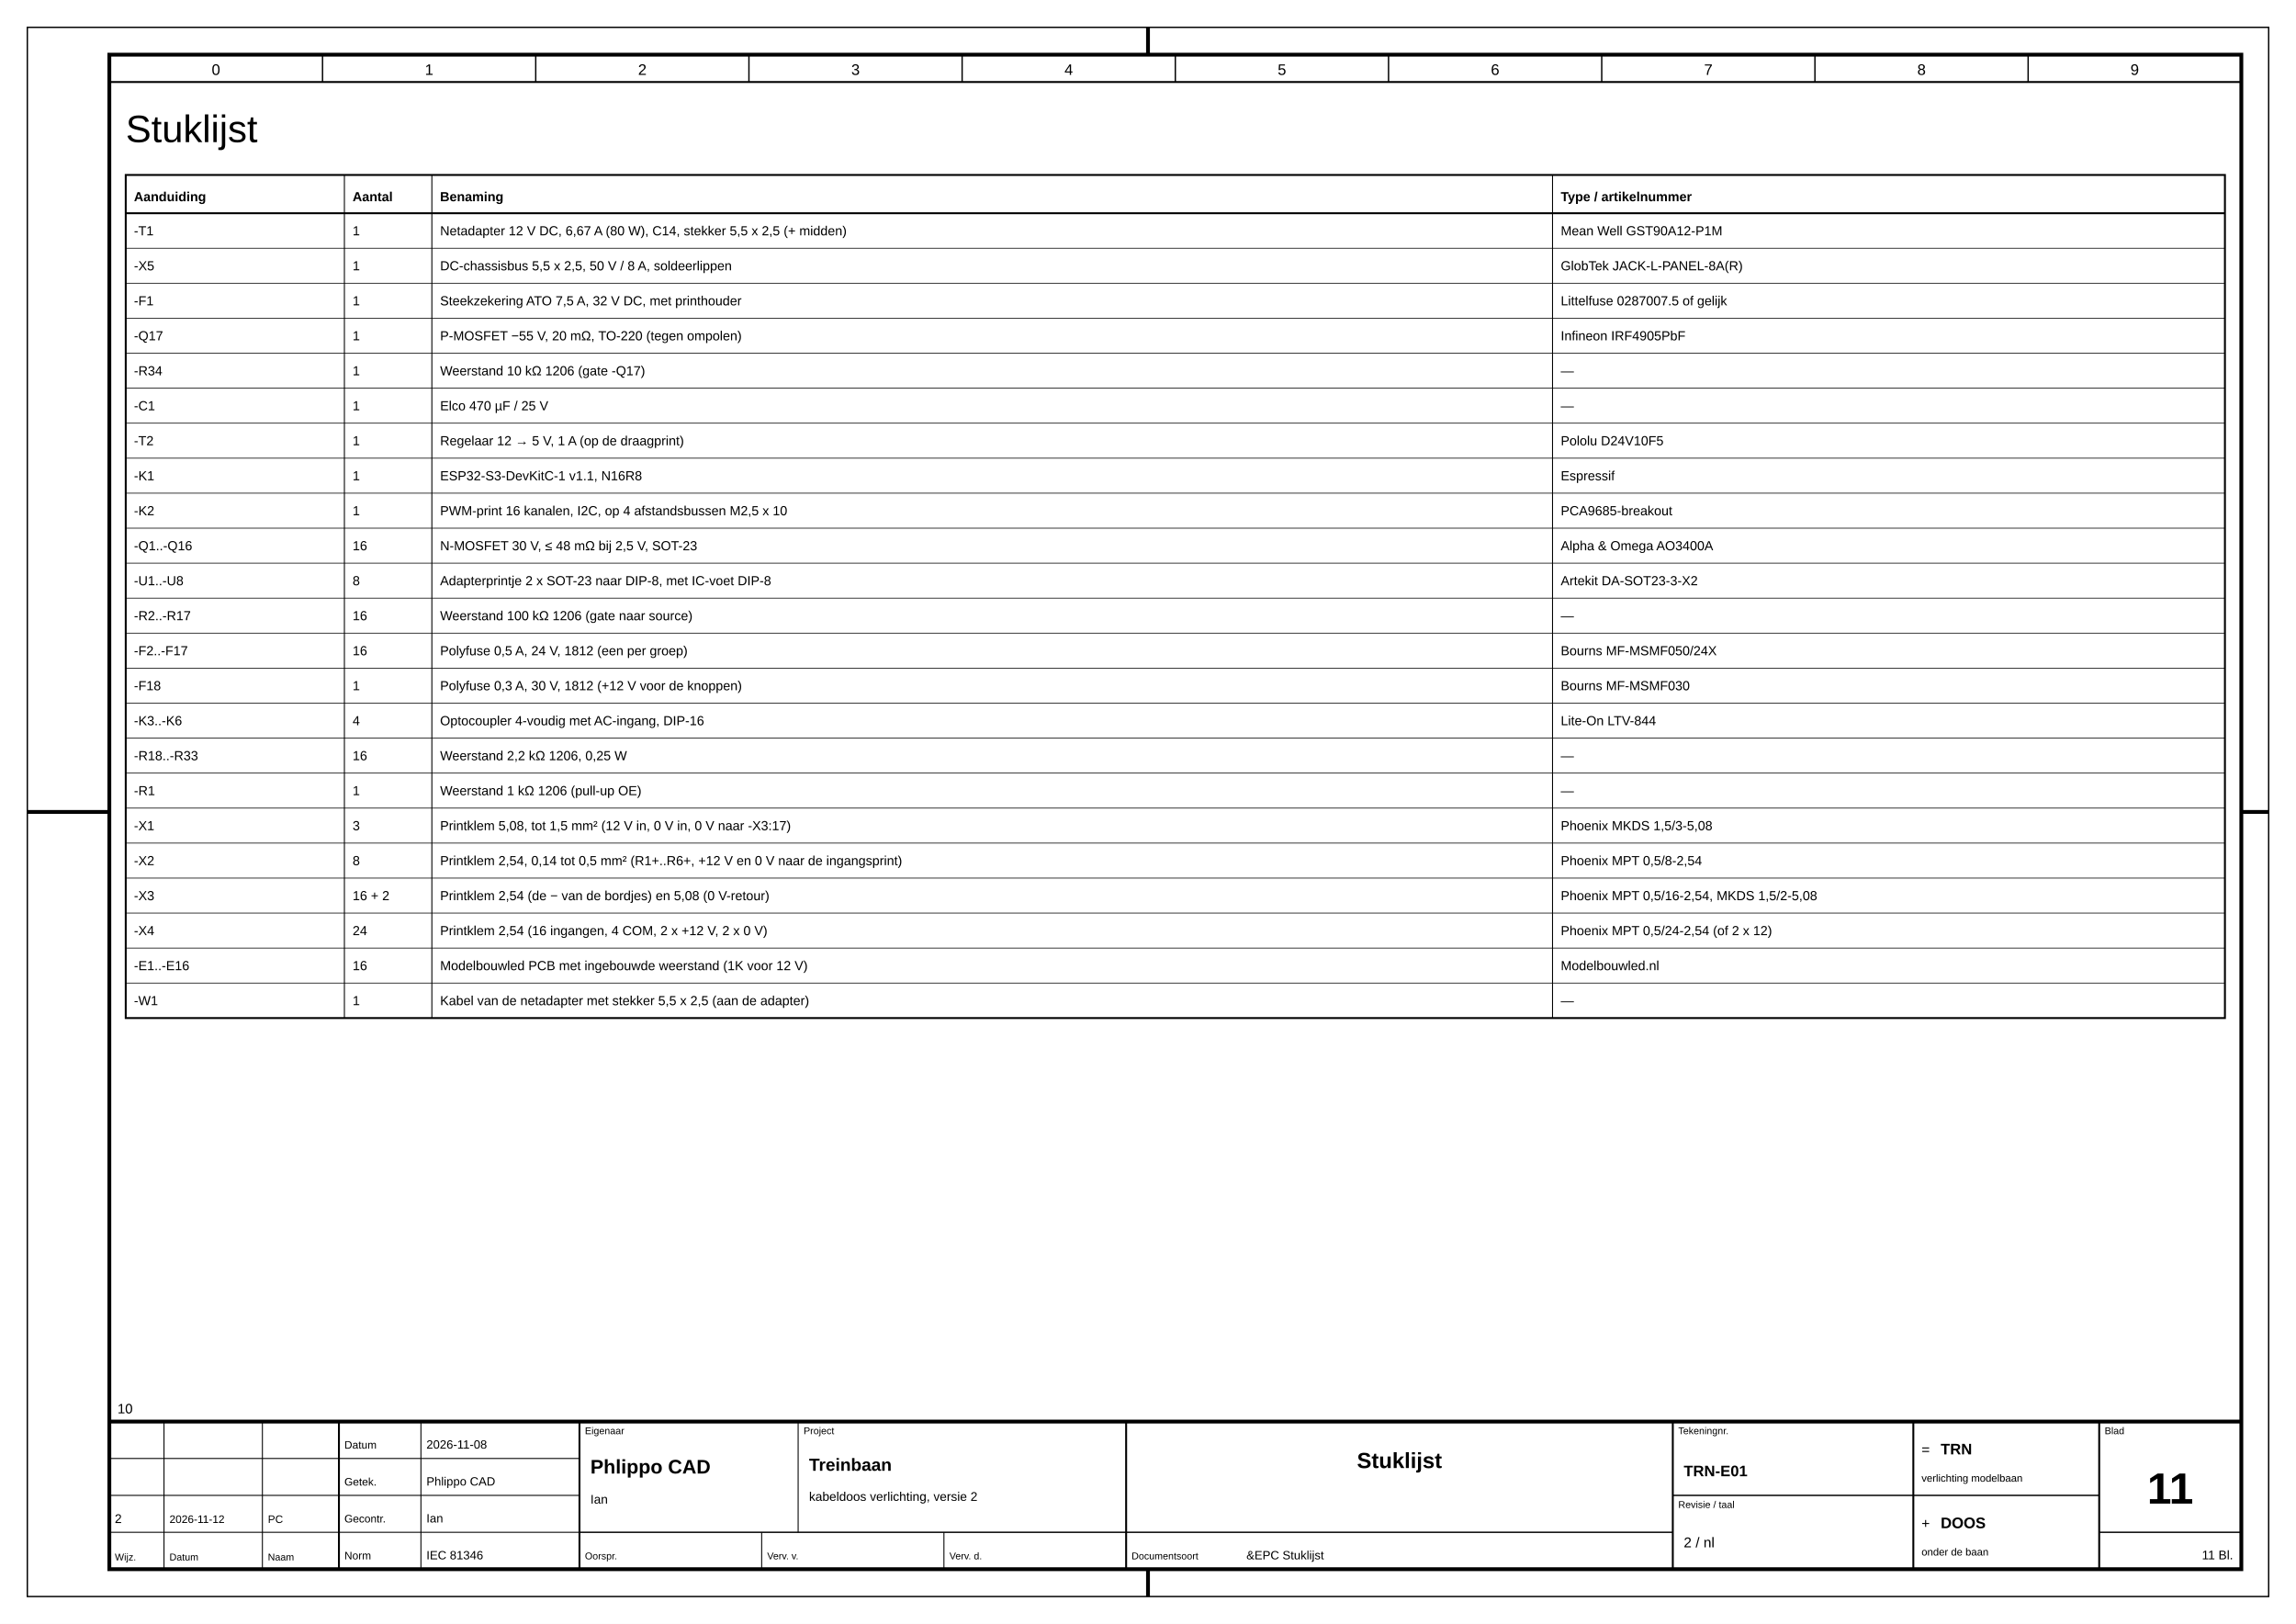
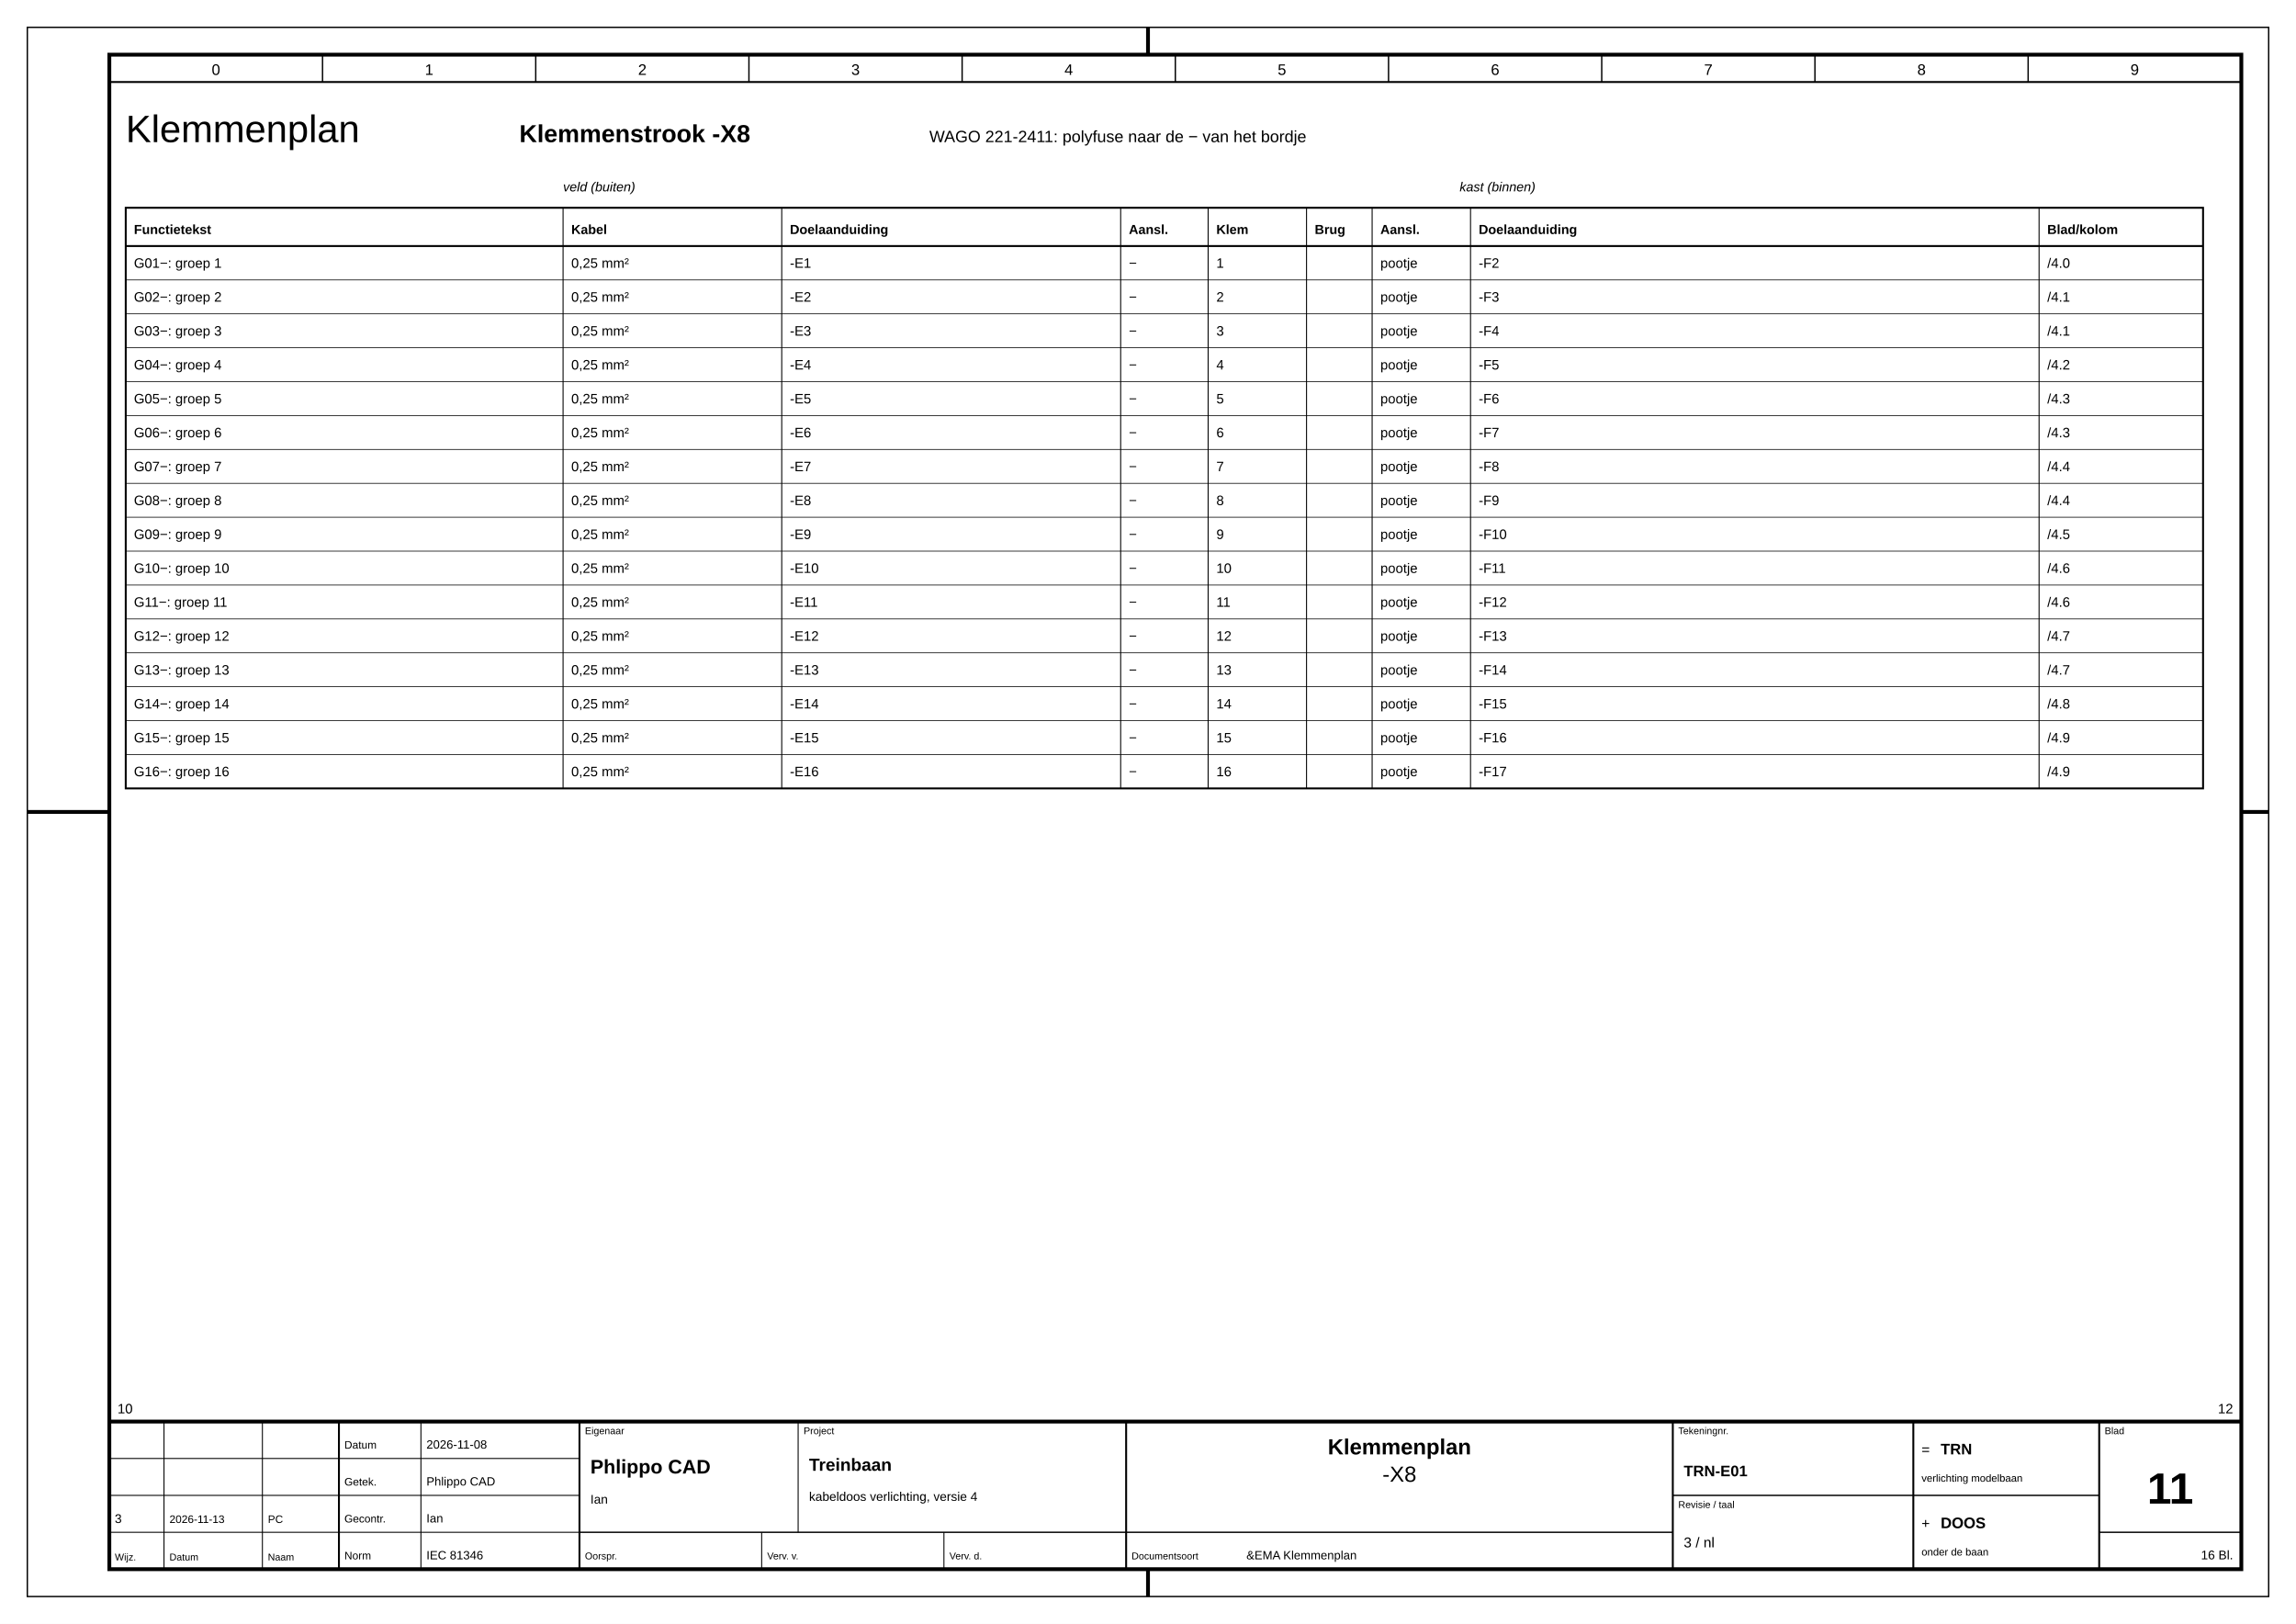
<svg xmlns="http://www.w3.org/2000/svg" viewBox="0 0 420 297" width="420mm" height="297mm" font-family="Arial, Helvetica, sans-serif">
  <rect width="420" height="297" fill="#fff" />
  <rect x="5" y="5" width="410" height="287" fill="none" stroke="#000" stroke-width="0.25" />
  <rect x="20" y="10" width="390" height="277" fill="none" stroke="#000" stroke-width="0.7" />
  <polyline points="210,5 210,10" fill="none" stroke="#000" stroke-width="0.7" />
  <polyline points="210,287 210,292" fill="none" stroke="#000" stroke-width="0.7" />
  <polyline points="5,148.5 20,148.5" fill="none" stroke="#000" stroke-width="0.7" />
  <polyline points="410,148.5 415,148.5" fill="none" stroke="#000" stroke-width="0.7" />
  <polyline points="20,15 410,15" fill="none" stroke="#000" stroke-width="0.35" />
  <text x="39.5" y="13.7" font-size="2.8" text-anchor="middle" fill="#000">0</text>
  <polyline points="59,10 59,15" fill="none" stroke="#000" stroke-width="0.25" />
  <text x="78.5" y="13.7" font-size="2.8" text-anchor="middle" fill="#000">1</text>
  <polyline points="98,10 98,15" fill="none" stroke="#000" stroke-width="0.25" />
  <text x="117.5" y="13.7" font-size="2.8" text-anchor="middle" fill="#000">2</text>
  <polyline points="137,10 137,15" fill="none" stroke="#000" stroke-width="0.25" />
  <text x="156.5" y="13.7" font-size="2.8" text-anchor="middle" fill="#000">3</text>
  <polyline points="176,10 176,15" fill="none" stroke="#000" stroke-width="0.25" />
  <text x="195.5" y="13.7" font-size="2.8" text-anchor="middle" fill="#000">4</text>
  <polyline points="215,10 215,15" fill="none" stroke="#000" stroke-width="0.25" />
  <text x="234.5" y="13.7" font-size="2.8" text-anchor="middle" fill="#000">5</text>
  <polyline points="254,10 254,15" fill="none" stroke="#000" stroke-width="0.25" />
  <text x="273.5" y="13.7" font-size="2.8" text-anchor="middle" fill="#000">6</text>
  <polyline points="293,10 293,15" fill="none" stroke="#000" stroke-width="0.25" />
  <text x="312.5" y="13.7" font-size="2.8" text-anchor="middle" fill="#000">7</text>
  <polyline points="332,10 332,15" fill="none" stroke="#000" stroke-width="0.25" />
  <text x="351.5" y="13.7" font-size="2.8" text-anchor="middle" fill="#000">8</text>
  <polyline points="371,10 371,15" fill="none" stroke="#000" stroke-width="0.25" />
  <text x="390.5" y="13.7" font-size="2.8" text-anchor="middle" fill="#000">9</text>
  <text x="21.5" y="258.5" font-size="2.5" text-anchor="start" fill="#000">10</text>
+   <text x="408.5" y="258.5" font-size="2.5" text-anchor="end" fill="#000">12</text>
  <polyline points="20,260 410,260" fill="none" stroke="#000" stroke-width="0.7" />
  <polyline points="20,266.75 62,266.75" fill="none" stroke="#000" stroke-width="0.18" />
  <polyline points="20,273.5 62,273.5" fill="none" stroke="#000" stroke-width="0.18" />
  <polyline points="20,280.25 62,280.25" fill="none" stroke="#000" stroke-width="0.18" />
  <polyline points="30,260 30,287" fill="none" stroke="#000" stroke-width="0.18" />
  <polyline points="48,260 48,287" fill="none" stroke="#000" stroke-width="0.18" />
  <text x="21" y="285.4" font-size="1.8" text-anchor="start" fill="#000">Wijz.</text>
  <text x="31" y="285.4" font-size="1.8" text-anchor="start" fill="#000">Datum</text>
  <text x="49" y="285.4" font-size="1.8" text-anchor="start" fill="#000">Naam</text>
-   <text x="21" y="278.55" font-size="2.3" text-anchor="start" fill="#000">2</text>
-   <text x="31" y="278.55" font-size="2" text-anchor="start" fill="#000">2026-11-12</text>
+   <text x="21" y="278.55" font-size="2.3" text-anchor="start" fill="#000">3</text>
+   <text x="31" y="278.55" font-size="2" text-anchor="start" fill="#000">2026-11-13</text>
  <text x="49" y="278.55" font-size="2" text-anchor="start" fill="#000">PC</text>
  <polyline points="62,260 62,287" fill="none" stroke="#000" stroke-width="0.35" />
  <polyline points="62,266.75 106,266.75" fill="none" stroke="#000" stroke-width="0.18" />
  <polyline points="62,273.5 106,273.5" fill="none" stroke="#000" stroke-width="0.18" />
  <polyline points="62,280.25 106,280.25" fill="none" stroke="#000" stroke-width="0.18" />
  <polyline points="77,260 77,287" fill="none" stroke="#000" stroke-width="0.18" />
  <text x="63" y="264.95" font-size="2" text-anchor="start" fill="#000">Datum</text>
  <text x="78" y="264.95" font-size="2.2" text-anchor="start" fill="#000">2026-11-08</text>
  <text x="63" y="271.7" font-size="2" text-anchor="start" fill="#000">Getek.</text>
  <text x="78" y="271.7" font-size="2.2" text-anchor="start" fill="#000">Phlippo CAD</text>
  <text x="63" y="278.45" font-size="2" text-anchor="start" fill="#000">Gecontr.</text>
  <text x="78" y="278.45" font-size="2.2" text-anchor="start" fill="#000">Ian</text>
  <text x="63" y="285.2" font-size="2" text-anchor="start" fill="#000">Norm</text>
  <text x="78" y="285.2" font-size="2.2" text-anchor="start" fill="#000">IEC 81346</text>
  <polyline points="106,260 106,287" fill="none" stroke="#000" stroke-width="0.35" />
  <polyline points="106,280.25 206,280.25" fill="none" stroke="#000" stroke-width="0.25" />
  <polyline points="146,260 146,280.25" fill="none" stroke="#000" stroke-width="0.18" />
  <text x="107" y="262.3" font-size="1.8" text-anchor="start" fill="#000">Eigenaar</text>
  <text x="108" y="269.5" font-size="3.6" text-anchor="start" fill="#000" font-weight="700">Phlippo CAD</text>
  <text x="108" y="275" font-size="2.3" text-anchor="start" fill="#000">Ian</text>
  <text x="147" y="262.3" font-size="1.8" text-anchor="start" fill="#000">Project</text>
  <text x="148" y="269" font-size="3.2" text-anchor="start" fill="#000" font-weight="700">Treinbaan</text>
-   <text x="148" y="274.5" font-size="2.3" text-anchor="start" fill="#000">kabeldoos verlichting, versie 2</text>
+   <text x="148" y="274.5" font-size="2.3" text-anchor="start" fill="#000">kabeldoos verlichting, versie 4</text>
  <text x="107" y="285.2" font-size="1.8" text-anchor="start" fill="#000">Oorspr.</text>
  <text x="118" y="285.2" font-size="2" text-anchor="start" fill="#000" />
  <polyline points="139.33,280.25 139.33,287" fill="none" stroke="#000" stroke-width="0.18" />
  <text x="140.33" y="285.2" font-size="1.8" text-anchor="start" fill="#000">Verv. v.</text>
  <text x="151.33" y="285.2" font-size="2" text-anchor="start" fill="#000" />
  <polyline points="172.67,280.25 172.67,287" fill="none" stroke="#000" stroke-width="0.18" />
  <text x="173.67" y="285.2" font-size="1.8" text-anchor="start" fill="#000">Verv. d.</text>
  <text x="184.67" y="285.2" font-size="2" text-anchor="start" fill="#000" />
  <polyline points="206,260 206,287" fill="none" stroke="#000" stroke-width="0.35" />
  <polyline points="206,280.25 306,280.25" fill="none" stroke="#000" stroke-width="0.25" />
-   <text x="256" y="268.5" font-size="4" text-anchor="middle" fill="#000" font-weight="700">Stuklijst</text>
+   <text x="256" y="266" font-size="4" text-anchor="middle" fill="#000" font-weight="700">Klemmenplan</text>
+   <text x="256" y="271" font-size="4" text-anchor="middle" fill="#000">-X8</text>
  <text x="207" y="285.2" font-size="1.8" text-anchor="start" fill="#000">Documentsoort</text>
-   <text x="228" y="285.2" font-size="2.2" text-anchor="start" fill="#000">&amp;EPC  Stuklijst</text>
+   <text x="228" y="285.2" font-size="2.2" text-anchor="start" fill="#000">&amp;EMA  Klemmenplan</text>
  <polyline points="306,260 306,287" fill="none" stroke="#000" stroke-width="0.35" />
  <polyline points="306,273.5 350,273.5" fill="none" stroke="#000" stroke-width="0.25" />
  <text x="307" y="262.3" font-size="1.8" text-anchor="start" fill="#000">Tekeningnr.</text>
  <text x="308" y="270" font-size="2.8" text-anchor="start" fill="#000" font-weight="700">TRN-E01</text>
  <text x="307" y="275.8" font-size="1.8" text-anchor="start" fill="#000">Revisie / taal</text>
-   <text x="308" y="283" font-size="2.6" text-anchor="start" fill="#000">2 / nl</text>
+   <text x="308" y="283" font-size="2.6" text-anchor="start" fill="#000">3 / nl</text>
  <polyline points="350,260 350,287" fill="none" stroke="#000" stroke-width="0.35" />
  <polyline points="350,273.5 384,273.5" fill="none" stroke="#000" stroke-width="0.25" />
  <text x="351.5" y="266" font-size="2.6" text-anchor="start" fill="#000">=</text>
  <text x="355" y="266" font-size="2.8" text-anchor="start" fill="#000" font-weight="700">TRN</text>
  <text x="351.5" y="271" font-size="1.9" text-anchor="start" fill="#000">verlichting modelbaan</text>
  <text x="351.5" y="279.5" font-size="2.6" text-anchor="start" fill="#000">+</text>
  <text x="355" y="279.5" font-size="2.8" text-anchor="start" fill="#000" font-weight="700">DOOS</text>
  <text x="351.5" y="284.5" font-size="1.9" text-anchor="start" fill="#000">onder de baan</text>
  <polyline points="384,260 384,287" fill="none" stroke="#000" stroke-width="0.35" />
  <polyline points="384,280.25 410,280.25" fill="none" stroke="#000" stroke-width="0.25" />
  <text x="385" y="262.3" font-size="1.8" text-anchor="start" fill="#000">Blad</text>
  <text x="397" y="275" font-size="8" text-anchor="middle" fill="#000" font-weight="700">11</text>
-   <text x="408.5" y="285.2" font-size="2.3" text-anchor="end" fill="#000">11 Bl.</text>
-   <text x="23" y="26" font-size="7" text-anchor="start" fill="#000">Stuklijst</text>
-   <rect x="23" y="32" width="384" height="154.2" fill="none" stroke="#000" stroke-width="0.35" />
-   <polyline points="23,39 407,39" fill="none" stroke="#000" stroke-width="0.35" />
-   <text x="24.5" y="36.8" font-size="2.4" text-anchor="start" fill="#000" font-weight="700">Aanduiding</text>
-   <text x="64.5" y="36.8" font-size="2.4" text-anchor="start" fill="#000" font-weight="700">Aantal</text>
-   <polyline points="63,32 63,186.2" fill="none" stroke="#000" stroke-width="0.18" />
-   <text x="80.5" y="36.8" font-size="2.4" text-anchor="start" fill="#000" font-weight="700">Benaming</text>
-   <polyline points="79,32 79,186.2" fill="none" stroke="#000" stroke-width="0.18" />
-   <text x="285.5" y="36.8" font-size="2.4" text-anchor="start" fill="#000" font-weight="700">Type / artikelnummer</text>
-   <polyline points="284,32 284,186.2" fill="none" stroke="#000" stroke-width="0.18" />
-   <polyline points="23,45.4 407,45.4" fill="none" stroke="#000" stroke-width="0.13" />
-   <text x="24.5" y="43.04" font-size="2.4" text-anchor="start" fill="#000">-T1</text>
-   <text x="64.5" y="43.04" font-size="2.4" text-anchor="start" fill="#000">1</text>
-   <text x="80.5" y="43.04" font-size="2.4" text-anchor="start" fill="#000">Netadapter 12 V DC, 6,67 A (80 W), C14, stekker 5,5 x 2,5 (+ midden)</text>
-   <text x="285.5" y="43.04" font-size="2.4" text-anchor="start" fill="#000">Mean Well GST90A12-P1M</text>
-   <polyline points="23,51.8 407,51.8" fill="none" stroke="#000" stroke-width="0.13" />
-   <text x="24.5" y="49.44" font-size="2.4" text-anchor="start" fill="#000">-X5</text>
-   <text x="64.5" y="49.44" font-size="2.4" text-anchor="start" fill="#000">1</text>
-   <text x="80.5" y="49.44" font-size="2.4" text-anchor="start" fill="#000">DC-chassisbus 5,5 x 2,5, 50 V / 8 A, soldeerlippen</text>
-   <text x="285.5" y="49.44" font-size="2.4" text-anchor="start" fill="#000">GlobTek JACK-L-PANEL-8A(R)</text>
-   <polyline points="23,58.2 407,58.2" fill="none" stroke="#000" stroke-width="0.13" />
-   <text x="24.5" y="55.84" font-size="2.4" text-anchor="start" fill="#000">-F1</text>
-   <text x="64.5" y="55.84" font-size="2.4" text-anchor="start" fill="#000">1</text>
-   <text x="80.5" y="55.84" font-size="2.4" text-anchor="start" fill="#000">Steekzekering ATO 7,5 A, 32 V DC, met printhouder</text>
-   <text x="285.5" y="55.84" font-size="2.4" text-anchor="start" fill="#000">Littelfuse 0287007.5 of gelijk</text>
-   <polyline points="23,64.6 407,64.6" fill="none" stroke="#000" stroke-width="0.13" />
-   <text x="24.5" y="62.24" font-size="2.4" text-anchor="start" fill="#000">-Q17</text>
-   <text x="64.5" y="62.24" font-size="2.4" text-anchor="start" fill="#000">1</text>
-   <text x="80.5" y="62.24" font-size="2.4" text-anchor="start" fill="#000">P-MOSFET −55 V, 20 mΩ, TO-220 (tegen ompolen)</text>
-   <text x="285.5" y="62.24" font-size="2.4" text-anchor="start" fill="#000">Infineon IRF4905PbF</text>
-   <polyline points="23,71 407,71" fill="none" stroke="#000" stroke-width="0.13" />
-   <text x="24.5" y="68.64" font-size="2.4" text-anchor="start" fill="#000">-R34</text>
-   <text x="64.5" y="68.64" font-size="2.4" text-anchor="start" fill="#000">1</text>
-   <text x="80.5" y="68.64" font-size="2.4" text-anchor="start" fill="#000">Weerstand 10 kΩ 1206 (gate -Q17)</text>
-   <text x="285.5" y="68.64" font-size="2.4" text-anchor="start" fill="#000">—</text>
-   <polyline points="23,77.4 407,77.4" fill="none" stroke="#000" stroke-width="0.13" />
-   <text x="24.5" y="75.04" font-size="2.4" text-anchor="start" fill="#000">-C1</text>
-   <text x="64.5" y="75.04" font-size="2.4" text-anchor="start" fill="#000">1</text>
-   <text x="80.5" y="75.04" font-size="2.4" text-anchor="start" fill="#000">Elco 470 µF / 25 V</text>
-   <text x="285.5" y="75.04" font-size="2.4" text-anchor="start" fill="#000">—</text>
-   <polyline points="23,83.8 407,83.8" fill="none" stroke="#000" stroke-width="0.13" />
-   <text x="24.5" y="81.44" font-size="2.4" text-anchor="start" fill="#000">-T2</text>
-   <text x="64.5" y="81.44" font-size="2.4" text-anchor="start" fill="#000">1</text>
-   <text x="80.5" y="81.44" font-size="2.4" text-anchor="start" fill="#000">Regelaar 12 → 5 V, 1 A (op de draagprint)</text>
-   <text x="285.5" y="81.44" font-size="2.4" text-anchor="start" fill="#000">Pololu D24V10F5</text>
-   <polyline points="23,90.2 407,90.2" fill="none" stroke="#000" stroke-width="0.13" />
-   <text x="24.5" y="87.84" font-size="2.4" text-anchor="start" fill="#000">-K1</text>
-   <text x="64.5" y="87.84" font-size="2.4" text-anchor="start" fill="#000">1</text>
-   <text x="80.5" y="87.84" font-size="2.4" text-anchor="start" fill="#000">ESP32-S3-DevKitC-1 v1.1, N16R8</text>
-   <text x="285.5" y="87.84" font-size="2.4" text-anchor="start" fill="#000">Espressif</text>
-   <polyline points="23,96.6 407,96.6" fill="none" stroke="#000" stroke-width="0.13" />
-   <text x="24.5" y="94.24" font-size="2.4" text-anchor="start" fill="#000">-K2</text>
-   <text x="64.5" y="94.24" font-size="2.4" text-anchor="start" fill="#000">1</text>
-   <text x="80.5" y="94.24" font-size="2.4" text-anchor="start" fill="#000">PWM-print 16 kanalen, I2C, op 4 afstandsbussen M2,5 x 10</text>
-   <text x="285.5" y="94.24" font-size="2.4" text-anchor="start" fill="#000">PCA9685-breakout</text>
-   <polyline points="23,103 407,103" fill="none" stroke="#000" stroke-width="0.13" />
-   <text x="24.5" y="100.64" font-size="2.4" text-anchor="start" fill="#000">-Q1..-Q16</text>
-   <text x="64.5" y="100.64" font-size="2.4" text-anchor="start" fill="#000">16</text>
-   <text x="80.5" y="100.64" font-size="2.4" text-anchor="start" fill="#000">N-MOSFET 30 V, ≤ 48 mΩ bij 2,5 V, SOT-23</text>
-   <text x="285.5" y="100.64" font-size="2.4" text-anchor="start" fill="#000">Alpha &amp; Omega AO3400A</text>
-   <polyline points="23,109.4 407,109.4" fill="none" stroke="#000" stroke-width="0.13" />
-   <text x="24.5" y="107.04" font-size="2.4" text-anchor="start" fill="#000">-U1..-U8</text>
-   <text x="64.5" y="107.04" font-size="2.4" text-anchor="start" fill="#000">8</text>
-   <text x="80.5" y="107.04" font-size="2.4" text-anchor="start" fill="#000">Adapterprintje 2 x SOT-23 naar DIP-8, met IC-voet DIP-8</text>
-   <text x="285.5" y="107.04" font-size="2.4" text-anchor="start" fill="#000">Artekit DA-SOT23-3-X2</text>
-   <polyline points="23,115.8 407,115.8" fill="none" stroke="#000" stroke-width="0.13" />
-   <text x="24.5" y="113.44" font-size="2.4" text-anchor="start" fill="#000">-R2..-R17</text>
-   <text x="64.5" y="113.44" font-size="2.4" text-anchor="start" fill="#000">16</text>
-   <text x="80.5" y="113.44" font-size="2.4" text-anchor="start" fill="#000">Weerstand 100 kΩ 1206 (gate naar source)</text>
-   <text x="285.5" y="113.44" font-size="2.4" text-anchor="start" fill="#000">—</text>
-   <polyline points="23,122.2 407,122.2" fill="none" stroke="#000" stroke-width="0.13" />
-   <text x="24.5" y="119.84" font-size="2.4" text-anchor="start" fill="#000">-F2..-F17</text>
-   <text x="64.5" y="119.84" font-size="2.4" text-anchor="start" fill="#000">16</text>
-   <text x="80.5" y="119.84" font-size="2.4" text-anchor="start" fill="#000">Polyfuse 0,5 A, 24 V, 1812 (een per groep)</text>
-   <text x="285.5" y="119.84" font-size="2.4" text-anchor="start" fill="#000">Bourns MF-MSMF050/24X</text>
-   <polyline points="23,128.6 407,128.6" fill="none" stroke="#000" stroke-width="0.13" />
-   <text x="24.5" y="126.24" font-size="2.4" text-anchor="start" fill="#000">-F18</text>
-   <text x="64.5" y="126.24" font-size="2.4" text-anchor="start" fill="#000">1</text>
-   <text x="80.5" y="126.24" font-size="2.4" text-anchor="start" fill="#000">Polyfuse 0,3 A, 30 V, 1812 (+12 V voor de knoppen)</text>
-   <text x="285.5" y="126.24" font-size="2.4" text-anchor="start" fill="#000">Bourns MF-MSMF030</text>
-   <polyline points="23,135 407,135" fill="none" stroke="#000" stroke-width="0.13" />
-   <text x="24.5" y="132.64" font-size="2.4" text-anchor="start" fill="#000">-K3..-K6</text>
-   <text x="64.5" y="132.64" font-size="2.4" text-anchor="start" fill="#000">4</text>
-   <text x="80.5" y="132.64" font-size="2.4" text-anchor="start" fill="#000">Optocoupler 4-voudig met AC-ingang, DIP-16</text>
-   <text x="285.5" y="132.64" font-size="2.4" text-anchor="start" fill="#000">Lite-On LTV-844</text>
-   <polyline points="23,141.4 407,141.4" fill="none" stroke="#000" stroke-width="0.13" />
-   <text x="24.5" y="139.04" font-size="2.4" text-anchor="start" fill="#000">-R18..-R33</text>
-   <text x="64.5" y="139.04" font-size="2.4" text-anchor="start" fill="#000">16</text>
-   <text x="80.5" y="139.04" font-size="2.4" text-anchor="start" fill="#000">Weerstand 2,2 kΩ 1206, 0,25 W</text>
-   <text x="285.5" y="139.04" font-size="2.4" text-anchor="start" fill="#000">—</text>
-   <polyline points="23,147.8 407,147.8" fill="none" stroke="#000" stroke-width="0.13" />
-   <text x="24.5" y="145.44" font-size="2.4" text-anchor="start" fill="#000">-R1</text>
-   <text x="64.5" y="145.44" font-size="2.4" text-anchor="start" fill="#000">1</text>
-   <text x="80.5" y="145.44" font-size="2.4" text-anchor="start" fill="#000">Weerstand 1 kΩ 1206 (pull-up OE)</text>
-   <text x="285.5" y="145.44" font-size="2.4" text-anchor="start" fill="#000">—</text>
-   <polyline points="23,154.2 407,154.2" fill="none" stroke="#000" stroke-width="0.13" />
-   <text x="24.5" y="151.84" font-size="2.4" text-anchor="start" fill="#000">-X1</text>
-   <text x="64.5" y="151.84" font-size="2.4" text-anchor="start" fill="#000">3</text>
-   <text x="80.5" y="151.84" font-size="2.4" text-anchor="start" fill="#000">Printklem 5,08, tot 1,5 mm² (12 V in, 0 V in, 0 V naar -X3:17)</text>
-   <text x="285.5" y="151.84" font-size="2.4" text-anchor="start" fill="#000">Phoenix MKDS 1,5/3-5,08</text>
-   <polyline points="23,160.6 407,160.6" fill="none" stroke="#000" stroke-width="0.13" />
-   <text x="24.5" y="158.24" font-size="2.4" text-anchor="start" fill="#000">-X2</text>
-   <text x="64.5" y="158.24" font-size="2.4" text-anchor="start" fill="#000">8</text>
-   <text x="80.5" y="158.24" font-size="2.4" text-anchor="start" fill="#000">Printklem 2,54, 0,14 tot 0,5 mm² (R1+..R6+, +12 V en 0 V naar de ingangsprint)</text>
-   <text x="285.5" y="158.24" font-size="2.4" text-anchor="start" fill="#000">Phoenix MPT 0,5/8-2,54</text>
-   <polyline points="23,167 407,167" fill="none" stroke="#000" stroke-width="0.13" />
-   <text x="24.5" y="164.64" font-size="2.4" text-anchor="start" fill="#000">-X3</text>
-   <text x="64.5" y="164.64" font-size="2.4" text-anchor="start" fill="#000">16 + 2</text>
-   <text x="80.5" y="164.64" font-size="2.4" text-anchor="start" fill="#000">Printklem 2,54 (de − van de bordjes) en 5,08 (0 V-retour)</text>
-   <text x="285.5" y="164.64" font-size="2.4" text-anchor="start" fill="#000">Phoenix MPT 0,5/16-2,54, MKDS 1,5/2-5,08</text>
-   <polyline points="23,173.4 407,173.4" fill="none" stroke="#000" stroke-width="0.13" />
-   <text x="24.5" y="171.04" font-size="2.4" text-anchor="start" fill="#000">-X4</text>
-   <text x="64.5" y="171.04" font-size="2.4" text-anchor="start" fill="#000">24</text>
-   <text x="80.5" y="171.04" font-size="2.4" text-anchor="start" fill="#000">Printklem 2,54 (16 ingangen, 4 COM, 2 x +12 V, 2 x 0 V)</text>
-   <text x="285.5" y="171.04" font-size="2.4" text-anchor="start" fill="#000">Phoenix MPT 0,5/24-2,54 (of 2 x 12)</text>
-   <polyline points="23,179.8 407,179.8" fill="none" stroke="#000" stroke-width="0.13" />
-   <text x="24.5" y="177.44" font-size="2.4" text-anchor="start" fill="#000">-E1..-E16</text>
-   <text x="64.5" y="177.44" font-size="2.4" text-anchor="start" fill="#000">16</text>
-   <text x="80.5" y="177.44" font-size="2.4" text-anchor="start" fill="#000">Modelbouwled PCB met ingebouwde weerstand (1K voor 12 V)</text>
-   <text x="285.5" y="177.44" font-size="2.4" text-anchor="start" fill="#000">Modelbouwled.nl</text>
-   <text x="24.5" y="183.84" font-size="2.4" text-anchor="start" fill="#000">-W1</text>
-   <text x="64.5" y="183.84" font-size="2.4" text-anchor="start" fill="#000">1</text>
-   <text x="80.5" y="183.84" font-size="2.4" text-anchor="start" fill="#000">Kabel van de netadapter met stekker 5,5 x 2,5 (aan de adapter)</text>
-   <text x="285.5" y="183.84" font-size="2.4" text-anchor="start" fill="#000">—</text>
+   <text x="408.5" y="285.2" font-size="2.3" text-anchor="end" fill="#000">16 Bl.</text>
+   <text x="23" y="26" font-size="7" text-anchor="start" fill="#000">Klemmenplan</text>
+   <text x="95" y="26" font-size="4.5" text-anchor="start" fill="#000" font-weight="700">Klemmenstrook -X8</text>
+   <text x="170" y="26" font-size="3" text-anchor="start" fill="#000">WAGO 221-2411: polyfuse naar de − van het bordje</text>
+   <text x="103" y="35" font-size="2.4" text-anchor="start" fill="#000" font-style="italic">veld (buiten)</text>
+   <text x="267" y="35" font-size="2.4" text-anchor="start" fill="#000" font-style="italic">kast (binnen)</text>
+   <rect x="23" y="38" width="380" height="106.2" fill="none" stroke="#000" stroke-width="0.35" />
+   <polyline points="23,45 403,45" fill="none" stroke="#000" stroke-width="0.35" />
+   <text x="24.5" y="42.8" font-size="2.4" text-anchor="start" fill="#000" font-weight="700">Functietekst</text>
+   <text x="104.5" y="42.8" font-size="2.4" text-anchor="start" fill="#000" font-weight="700">Kabel</text>
+   <polyline points="103,38 103,144.2" fill="none" stroke="#000" stroke-width="0.18" />
+   <text x="144.5" y="42.8" font-size="2.4" text-anchor="start" fill="#000" font-weight="700">Doelaanduiding</text>
+   <polyline points="143,38 143,144.2" fill="none" stroke="#000" stroke-width="0.18" />
+   <text x="206.5" y="42.8" font-size="2.4" text-anchor="start" fill="#000" font-weight="700">Aansl.</text>
+   <polyline points="205,38 205,144.2" fill="none" stroke="#000" stroke-width="0.18" />
+   <text x="222.5" y="42.8" font-size="2.4" text-anchor="start" fill="#000" font-weight="700">Klem</text>
+   <polyline points="221,38 221,144.2" fill="none" stroke="#000" stroke-width="0.18" />
+   <text x="240.5" y="42.8" font-size="2.4" text-anchor="start" fill="#000" font-weight="700">Brug</text>
+   <polyline points="239,38 239,144.2" fill="none" stroke="#000" stroke-width="0.18" />
+   <text x="252.5" y="42.8" font-size="2.4" text-anchor="start" fill="#000" font-weight="700">Aansl.</text>
+   <polyline points="251,38 251,144.2" fill="none" stroke="#000" stroke-width="0.18" />
+   <text x="270.5" y="42.8" font-size="2.4" text-anchor="start" fill="#000" font-weight="700">Doelaanduiding</text>
+   <polyline points="269,38 269,144.2" fill="none" stroke="#000" stroke-width="0.18" />
+   <text x="374.5" y="42.8" font-size="2.4" text-anchor="start" fill="#000" font-weight="700">Blad/kolom</text>
+   <polyline points="373,38 373,144.2" fill="none" stroke="#000" stroke-width="0.18" />
+   <polyline points="23,51.2 403,51.2" fill="none" stroke="#000" stroke-width="0.13" />
+   <text x="24.5" y="48.98" font-size="2.5" text-anchor="start" fill="#000">G01−: groep 1</text>
+   <text x="104.5" y="48.98" font-size="2.5" text-anchor="start" fill="#000">0,25 mm²</text>
+   <text x="144.5" y="48.98" font-size="2.5" text-anchor="start" fill="#000">-E1</text>
+   <text x="206.5" y="48.98" font-size="2.5" text-anchor="start" fill="#000">−</text>
+   <text x="222.5" y="48.98" font-size="2.5" text-anchor="start" fill="#000">1</text>
+   <text x="240.5" y="48.98" font-size="2.5" text-anchor="start" fill="#000" />
+   <text x="252.5" y="48.98" font-size="2.5" text-anchor="start" fill="#000">pootje</text>
+   <text x="270.5" y="48.98" font-size="2.5" text-anchor="start" fill="#000">-F2</text>
+   <text x="374.5" y="48.98" font-size="2.5" text-anchor="start" fill="#000">/4.0</text>
+   <polyline points="23,57.4 403,57.4" fill="none" stroke="#000" stroke-width="0.13" />
+   <text x="24.5" y="55.17" font-size="2.5" text-anchor="start" fill="#000">G02−: groep 2</text>
+   <text x="104.5" y="55.17" font-size="2.5" text-anchor="start" fill="#000">0,25 mm²</text>
+   <text x="144.5" y="55.17" font-size="2.5" text-anchor="start" fill="#000">-E2</text>
+   <text x="206.5" y="55.17" font-size="2.5" text-anchor="start" fill="#000">−</text>
+   <text x="222.5" y="55.17" font-size="2.5" text-anchor="start" fill="#000">2</text>
+   <text x="240.5" y="55.17" font-size="2.5" text-anchor="start" fill="#000" />
+   <text x="252.5" y="55.17" font-size="2.5" text-anchor="start" fill="#000">pootje</text>
+   <text x="270.5" y="55.17" font-size="2.5" text-anchor="start" fill="#000">-F3</text>
+   <text x="374.5" y="55.17" font-size="2.5" text-anchor="start" fill="#000">/4.1</text>
+   <polyline points="23,63.6 403,63.6" fill="none" stroke="#000" stroke-width="0.13" />
+   <text x="24.5" y="61.38" font-size="2.5" text-anchor="start" fill="#000">G03−: groep 3</text>
+   <text x="104.5" y="61.38" font-size="2.5" text-anchor="start" fill="#000">0,25 mm²</text>
+   <text x="144.5" y="61.38" font-size="2.5" text-anchor="start" fill="#000">-E3</text>
+   <text x="206.5" y="61.38" font-size="2.5" text-anchor="start" fill="#000">−</text>
+   <text x="222.5" y="61.38" font-size="2.5" text-anchor="start" fill="#000">3</text>
+   <text x="240.5" y="61.38" font-size="2.5" text-anchor="start" fill="#000" />
+   <text x="252.5" y="61.38" font-size="2.5" text-anchor="start" fill="#000">pootje</text>
+   <text x="270.5" y="61.38" font-size="2.5" text-anchor="start" fill="#000">-F4</text>
+   <text x="374.5" y="61.38" font-size="2.5" text-anchor="start" fill="#000">/4.1</text>
+   <polyline points="23,69.8 403,69.8" fill="none" stroke="#000" stroke-width="0.13" />
+   <text x="24.5" y="67.58" font-size="2.5" text-anchor="start" fill="#000">G04−: groep 4</text>
+   <text x="104.5" y="67.58" font-size="2.5" text-anchor="start" fill="#000">0,25 mm²</text>
+   <text x="144.5" y="67.58" font-size="2.5" text-anchor="start" fill="#000">-E4</text>
+   <text x="206.5" y="67.58" font-size="2.5" text-anchor="start" fill="#000">−</text>
+   <text x="222.5" y="67.58" font-size="2.5" text-anchor="start" fill="#000">4</text>
+   <text x="240.5" y="67.58" font-size="2.5" text-anchor="start" fill="#000" />
+   <text x="252.5" y="67.58" font-size="2.5" text-anchor="start" fill="#000">pootje</text>
+   <text x="270.5" y="67.58" font-size="2.5" text-anchor="start" fill="#000">-F5</text>
+   <text x="374.5" y="67.58" font-size="2.5" text-anchor="start" fill="#000">/4.2</text>
+   <polyline points="23,76 403,76" fill="none" stroke="#000" stroke-width="0.13" />
+   <text x="24.5" y="73.78" font-size="2.5" text-anchor="start" fill="#000">G05−: groep 5</text>
+   <text x="104.5" y="73.78" font-size="2.5" text-anchor="start" fill="#000">0,25 mm²</text>
+   <text x="144.5" y="73.78" font-size="2.5" text-anchor="start" fill="#000">-E5</text>
+   <text x="206.5" y="73.78" font-size="2.5" text-anchor="start" fill="#000">−</text>
+   <text x="222.5" y="73.78" font-size="2.5" text-anchor="start" fill="#000">5</text>
+   <text x="240.5" y="73.78" font-size="2.5" text-anchor="start" fill="#000" />
+   <text x="252.5" y="73.78" font-size="2.5" text-anchor="start" fill="#000">pootje</text>
+   <text x="270.5" y="73.78" font-size="2.5" text-anchor="start" fill="#000">-F6</text>
+   <text x="374.5" y="73.78" font-size="2.5" text-anchor="start" fill="#000">/4.3</text>
+   <polyline points="23,82.2 403,82.2" fill="none" stroke="#000" stroke-width="0.13" />
+   <text x="24.5" y="79.98" font-size="2.5" text-anchor="start" fill="#000">G06−: groep 6</text>
+   <text x="104.5" y="79.98" font-size="2.5" text-anchor="start" fill="#000">0,25 mm²</text>
+   <text x="144.5" y="79.98" font-size="2.5" text-anchor="start" fill="#000">-E6</text>
+   <text x="206.5" y="79.98" font-size="2.5" text-anchor="start" fill="#000">−</text>
+   <text x="222.5" y="79.98" font-size="2.5" text-anchor="start" fill="#000">6</text>
+   <text x="240.5" y="79.98" font-size="2.5" text-anchor="start" fill="#000" />
+   <text x="252.5" y="79.98" font-size="2.5" text-anchor="start" fill="#000">pootje</text>
+   <text x="270.5" y="79.98" font-size="2.5" text-anchor="start" fill="#000">-F7</text>
+   <text x="374.5" y="79.98" font-size="2.5" text-anchor="start" fill="#000">/4.3</text>
+   <polyline points="23,88.4 403,88.4" fill="none" stroke="#000" stroke-width="0.13" />
+   <text x="24.5" y="86.18" font-size="2.5" text-anchor="start" fill="#000">G07−: groep 7</text>
+   <text x="104.5" y="86.18" font-size="2.5" text-anchor="start" fill="#000">0,25 mm²</text>
+   <text x="144.5" y="86.18" font-size="2.5" text-anchor="start" fill="#000">-E7</text>
+   <text x="206.5" y="86.18" font-size="2.5" text-anchor="start" fill="#000">−</text>
+   <text x="222.5" y="86.18" font-size="2.5" text-anchor="start" fill="#000">7</text>
+   <text x="240.5" y="86.18" font-size="2.5" text-anchor="start" fill="#000" />
+   <text x="252.5" y="86.18" font-size="2.5" text-anchor="start" fill="#000">pootje</text>
+   <text x="270.5" y="86.18" font-size="2.5" text-anchor="start" fill="#000">-F8</text>
+   <text x="374.5" y="86.18" font-size="2.5" text-anchor="start" fill="#000">/4.4</text>
+   <polyline points="23,94.6 403,94.6" fill="none" stroke="#000" stroke-width="0.13" />
+   <text x="24.5" y="92.38" font-size="2.5" text-anchor="start" fill="#000">G08−: groep 8</text>
+   <text x="104.5" y="92.38" font-size="2.5" text-anchor="start" fill="#000">0,25 mm²</text>
+   <text x="144.5" y="92.38" font-size="2.5" text-anchor="start" fill="#000">-E8</text>
+   <text x="206.5" y="92.38" font-size="2.5" text-anchor="start" fill="#000">−</text>
+   <text x="222.5" y="92.38" font-size="2.5" text-anchor="start" fill="#000">8</text>
+   <text x="240.5" y="92.38" font-size="2.5" text-anchor="start" fill="#000" />
+   <text x="252.5" y="92.38" font-size="2.5" text-anchor="start" fill="#000">pootje</text>
+   <text x="270.5" y="92.38" font-size="2.5" text-anchor="start" fill="#000">-F9</text>
+   <text x="374.5" y="92.38" font-size="2.5" text-anchor="start" fill="#000">/4.4</text>
+   <polyline points="23,100.8 403,100.8" fill="none" stroke="#000" stroke-width="0.13" />
+   <text x="24.5" y="98.58" font-size="2.5" text-anchor="start" fill="#000">G09−: groep 9</text>
+   <text x="104.5" y="98.58" font-size="2.5" text-anchor="start" fill="#000">0,25 mm²</text>
+   <text x="144.5" y="98.58" font-size="2.5" text-anchor="start" fill="#000">-E9</text>
+   <text x="206.5" y="98.58" font-size="2.5" text-anchor="start" fill="#000">−</text>
+   <text x="222.5" y="98.58" font-size="2.5" text-anchor="start" fill="#000">9</text>
+   <text x="240.5" y="98.58" font-size="2.5" text-anchor="start" fill="#000" />
+   <text x="252.5" y="98.58" font-size="2.5" text-anchor="start" fill="#000">pootje</text>
+   <text x="270.5" y="98.58" font-size="2.5" text-anchor="start" fill="#000">-F10</text>
+   <text x="374.5" y="98.58" font-size="2.5" text-anchor="start" fill="#000">/4.5</text>
+   <polyline points="23,107 403,107" fill="none" stroke="#000" stroke-width="0.13" />
+   <text x="24.5" y="104.78" font-size="2.5" text-anchor="start" fill="#000">G10−: groep 10</text>
+   <text x="104.5" y="104.78" font-size="2.5" text-anchor="start" fill="#000">0,25 mm²</text>
+   <text x="144.5" y="104.78" font-size="2.5" text-anchor="start" fill="#000">-E10</text>
+   <text x="206.5" y="104.78" font-size="2.5" text-anchor="start" fill="#000">−</text>
+   <text x="222.5" y="104.78" font-size="2.5" text-anchor="start" fill="#000">10</text>
+   <text x="240.5" y="104.78" font-size="2.5" text-anchor="start" fill="#000" />
+   <text x="252.5" y="104.78" font-size="2.5" text-anchor="start" fill="#000">pootje</text>
+   <text x="270.5" y="104.78" font-size="2.5" text-anchor="start" fill="#000">-F11</text>
+   <text x="374.5" y="104.78" font-size="2.5" text-anchor="start" fill="#000">/4.6</text>
+   <polyline points="23,113.2 403,113.2" fill="none" stroke="#000" stroke-width="0.13" />
+   <text x="24.5" y="110.98" font-size="2.5" text-anchor="start" fill="#000">G11−: groep 11</text>
+   <text x="104.5" y="110.98" font-size="2.5" text-anchor="start" fill="#000">0,25 mm²</text>
+   <text x="144.5" y="110.98" font-size="2.5" text-anchor="start" fill="#000">-E11</text>
+   <text x="206.5" y="110.98" font-size="2.5" text-anchor="start" fill="#000">−</text>
+   <text x="222.5" y="110.98" font-size="2.5" text-anchor="start" fill="#000">11</text>
+   <text x="240.5" y="110.98" font-size="2.5" text-anchor="start" fill="#000" />
+   <text x="252.5" y="110.98" font-size="2.5" text-anchor="start" fill="#000">pootje</text>
+   <text x="270.5" y="110.98" font-size="2.5" text-anchor="start" fill="#000">-F12</text>
+   <text x="374.5" y="110.98" font-size="2.5" text-anchor="start" fill="#000">/4.6</text>
+   <polyline points="23,119.4 403,119.4" fill="none" stroke="#000" stroke-width="0.13" />
+   <text x="24.5" y="117.18" font-size="2.5" text-anchor="start" fill="#000">G12−: groep 12</text>
+   <text x="104.5" y="117.18" font-size="2.5" text-anchor="start" fill="#000">0,25 mm²</text>
+   <text x="144.5" y="117.18" font-size="2.5" text-anchor="start" fill="#000">-E12</text>
+   <text x="206.5" y="117.18" font-size="2.5" text-anchor="start" fill="#000">−</text>
+   <text x="222.5" y="117.18" font-size="2.5" text-anchor="start" fill="#000">12</text>
+   <text x="240.5" y="117.18" font-size="2.5" text-anchor="start" fill="#000" />
+   <text x="252.5" y="117.18" font-size="2.5" text-anchor="start" fill="#000">pootje</text>
+   <text x="270.5" y="117.18" font-size="2.5" text-anchor="start" fill="#000">-F13</text>
+   <text x="374.5" y="117.18" font-size="2.5" text-anchor="start" fill="#000">/4.7</text>
+   <polyline points="23,125.6 403,125.6" fill="none" stroke="#000" stroke-width="0.13" />
+   <text x="24.5" y="123.38" font-size="2.5" text-anchor="start" fill="#000">G13−: groep 13</text>
+   <text x="104.5" y="123.38" font-size="2.5" text-anchor="start" fill="#000">0,25 mm²</text>
+   <text x="144.5" y="123.38" font-size="2.5" text-anchor="start" fill="#000">-E13</text>
+   <text x="206.5" y="123.38" font-size="2.5" text-anchor="start" fill="#000">−</text>
+   <text x="222.5" y="123.38" font-size="2.5" text-anchor="start" fill="#000">13</text>
+   <text x="240.5" y="123.38" font-size="2.5" text-anchor="start" fill="#000" />
+   <text x="252.5" y="123.38" font-size="2.5" text-anchor="start" fill="#000">pootje</text>
+   <text x="270.5" y="123.38" font-size="2.5" text-anchor="start" fill="#000">-F14</text>
+   <text x="374.5" y="123.38" font-size="2.5" text-anchor="start" fill="#000">/4.7</text>
+   <polyline points="23,131.8 403,131.8" fill="none" stroke="#000" stroke-width="0.13" />
+   <text x="24.5" y="129.58" font-size="2.5" text-anchor="start" fill="#000">G14−: groep 14</text>
+   <text x="104.5" y="129.58" font-size="2.5" text-anchor="start" fill="#000">0,25 mm²</text>
+   <text x="144.5" y="129.58" font-size="2.5" text-anchor="start" fill="#000">-E14</text>
+   <text x="206.5" y="129.58" font-size="2.5" text-anchor="start" fill="#000">−</text>
+   <text x="222.5" y="129.58" font-size="2.5" text-anchor="start" fill="#000">14</text>
+   <text x="240.5" y="129.58" font-size="2.5" text-anchor="start" fill="#000" />
+   <text x="252.5" y="129.58" font-size="2.5" text-anchor="start" fill="#000">pootje</text>
+   <text x="270.5" y="129.58" font-size="2.5" text-anchor="start" fill="#000">-F15</text>
+   <text x="374.5" y="129.58" font-size="2.5" text-anchor="start" fill="#000">/4.8</text>
+   <polyline points="23,138 403,138" fill="none" stroke="#000" stroke-width="0.13" />
+   <text x="24.5" y="135.78" font-size="2.5" text-anchor="start" fill="#000">G15−: groep 15</text>
+   <text x="104.5" y="135.78" font-size="2.5" text-anchor="start" fill="#000">0,25 mm²</text>
+   <text x="144.5" y="135.78" font-size="2.5" text-anchor="start" fill="#000">-E15</text>
+   <text x="206.5" y="135.78" font-size="2.5" text-anchor="start" fill="#000">−</text>
+   <text x="222.5" y="135.78" font-size="2.5" text-anchor="start" fill="#000">15</text>
+   <text x="240.5" y="135.78" font-size="2.5" text-anchor="start" fill="#000" />
+   <text x="252.5" y="135.78" font-size="2.5" text-anchor="start" fill="#000">pootje</text>
+   <text x="270.5" y="135.78" font-size="2.5" text-anchor="start" fill="#000">-F16</text>
+   <text x="374.5" y="135.78" font-size="2.5" text-anchor="start" fill="#000">/4.9</text>
+   <text x="24.5" y="141.97" font-size="2.5" text-anchor="start" fill="#000">G16−: groep 16</text>
+   <text x="104.5" y="141.97" font-size="2.5" text-anchor="start" fill="#000">0,25 mm²</text>
+   <text x="144.5" y="141.97" font-size="2.5" text-anchor="start" fill="#000">-E16</text>
+   <text x="206.5" y="141.97" font-size="2.5" text-anchor="start" fill="#000">−</text>
+   <text x="222.5" y="141.97" font-size="2.5" text-anchor="start" fill="#000">16</text>
+   <text x="240.5" y="141.97" font-size="2.5" text-anchor="start" fill="#000" />
+   <text x="252.5" y="141.97" font-size="2.5" text-anchor="start" fill="#000">pootje</text>
+   <text x="270.5" y="141.97" font-size="2.5" text-anchor="start" fill="#000">-F17</text>
+   <text x="374.5" y="141.97" font-size="2.5" text-anchor="start" fill="#000">/4.9</text>
</svg>
